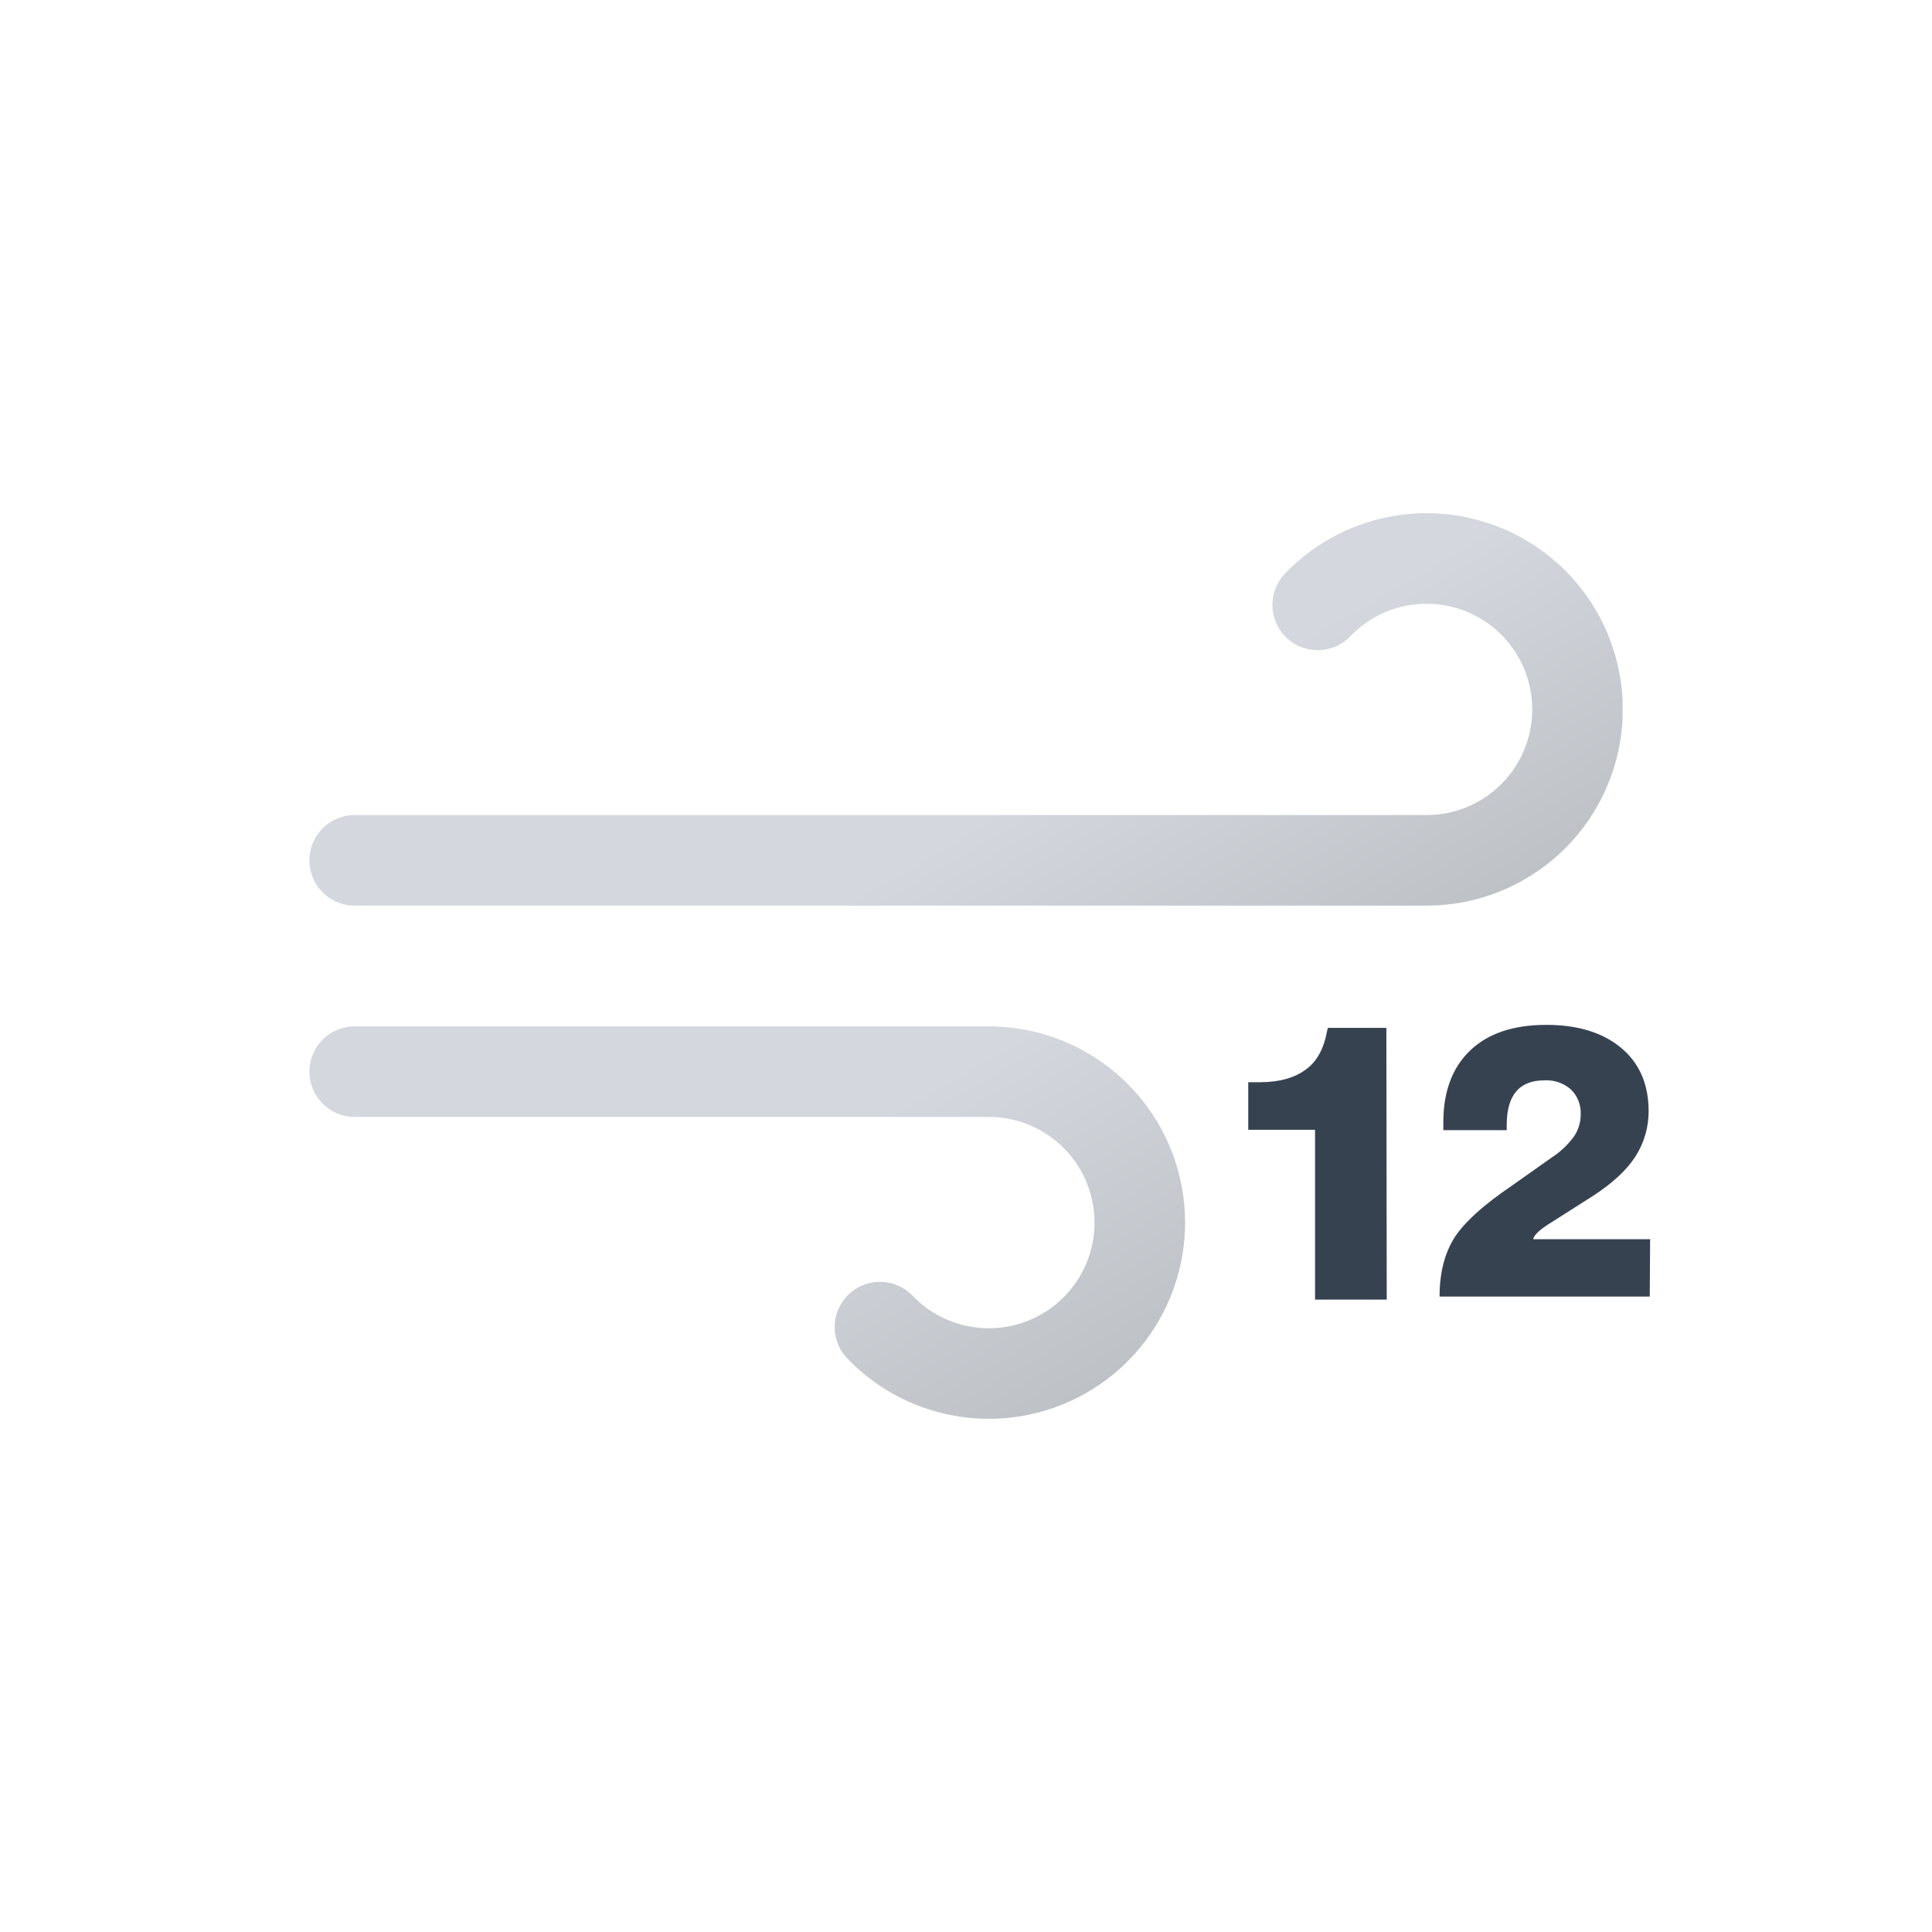
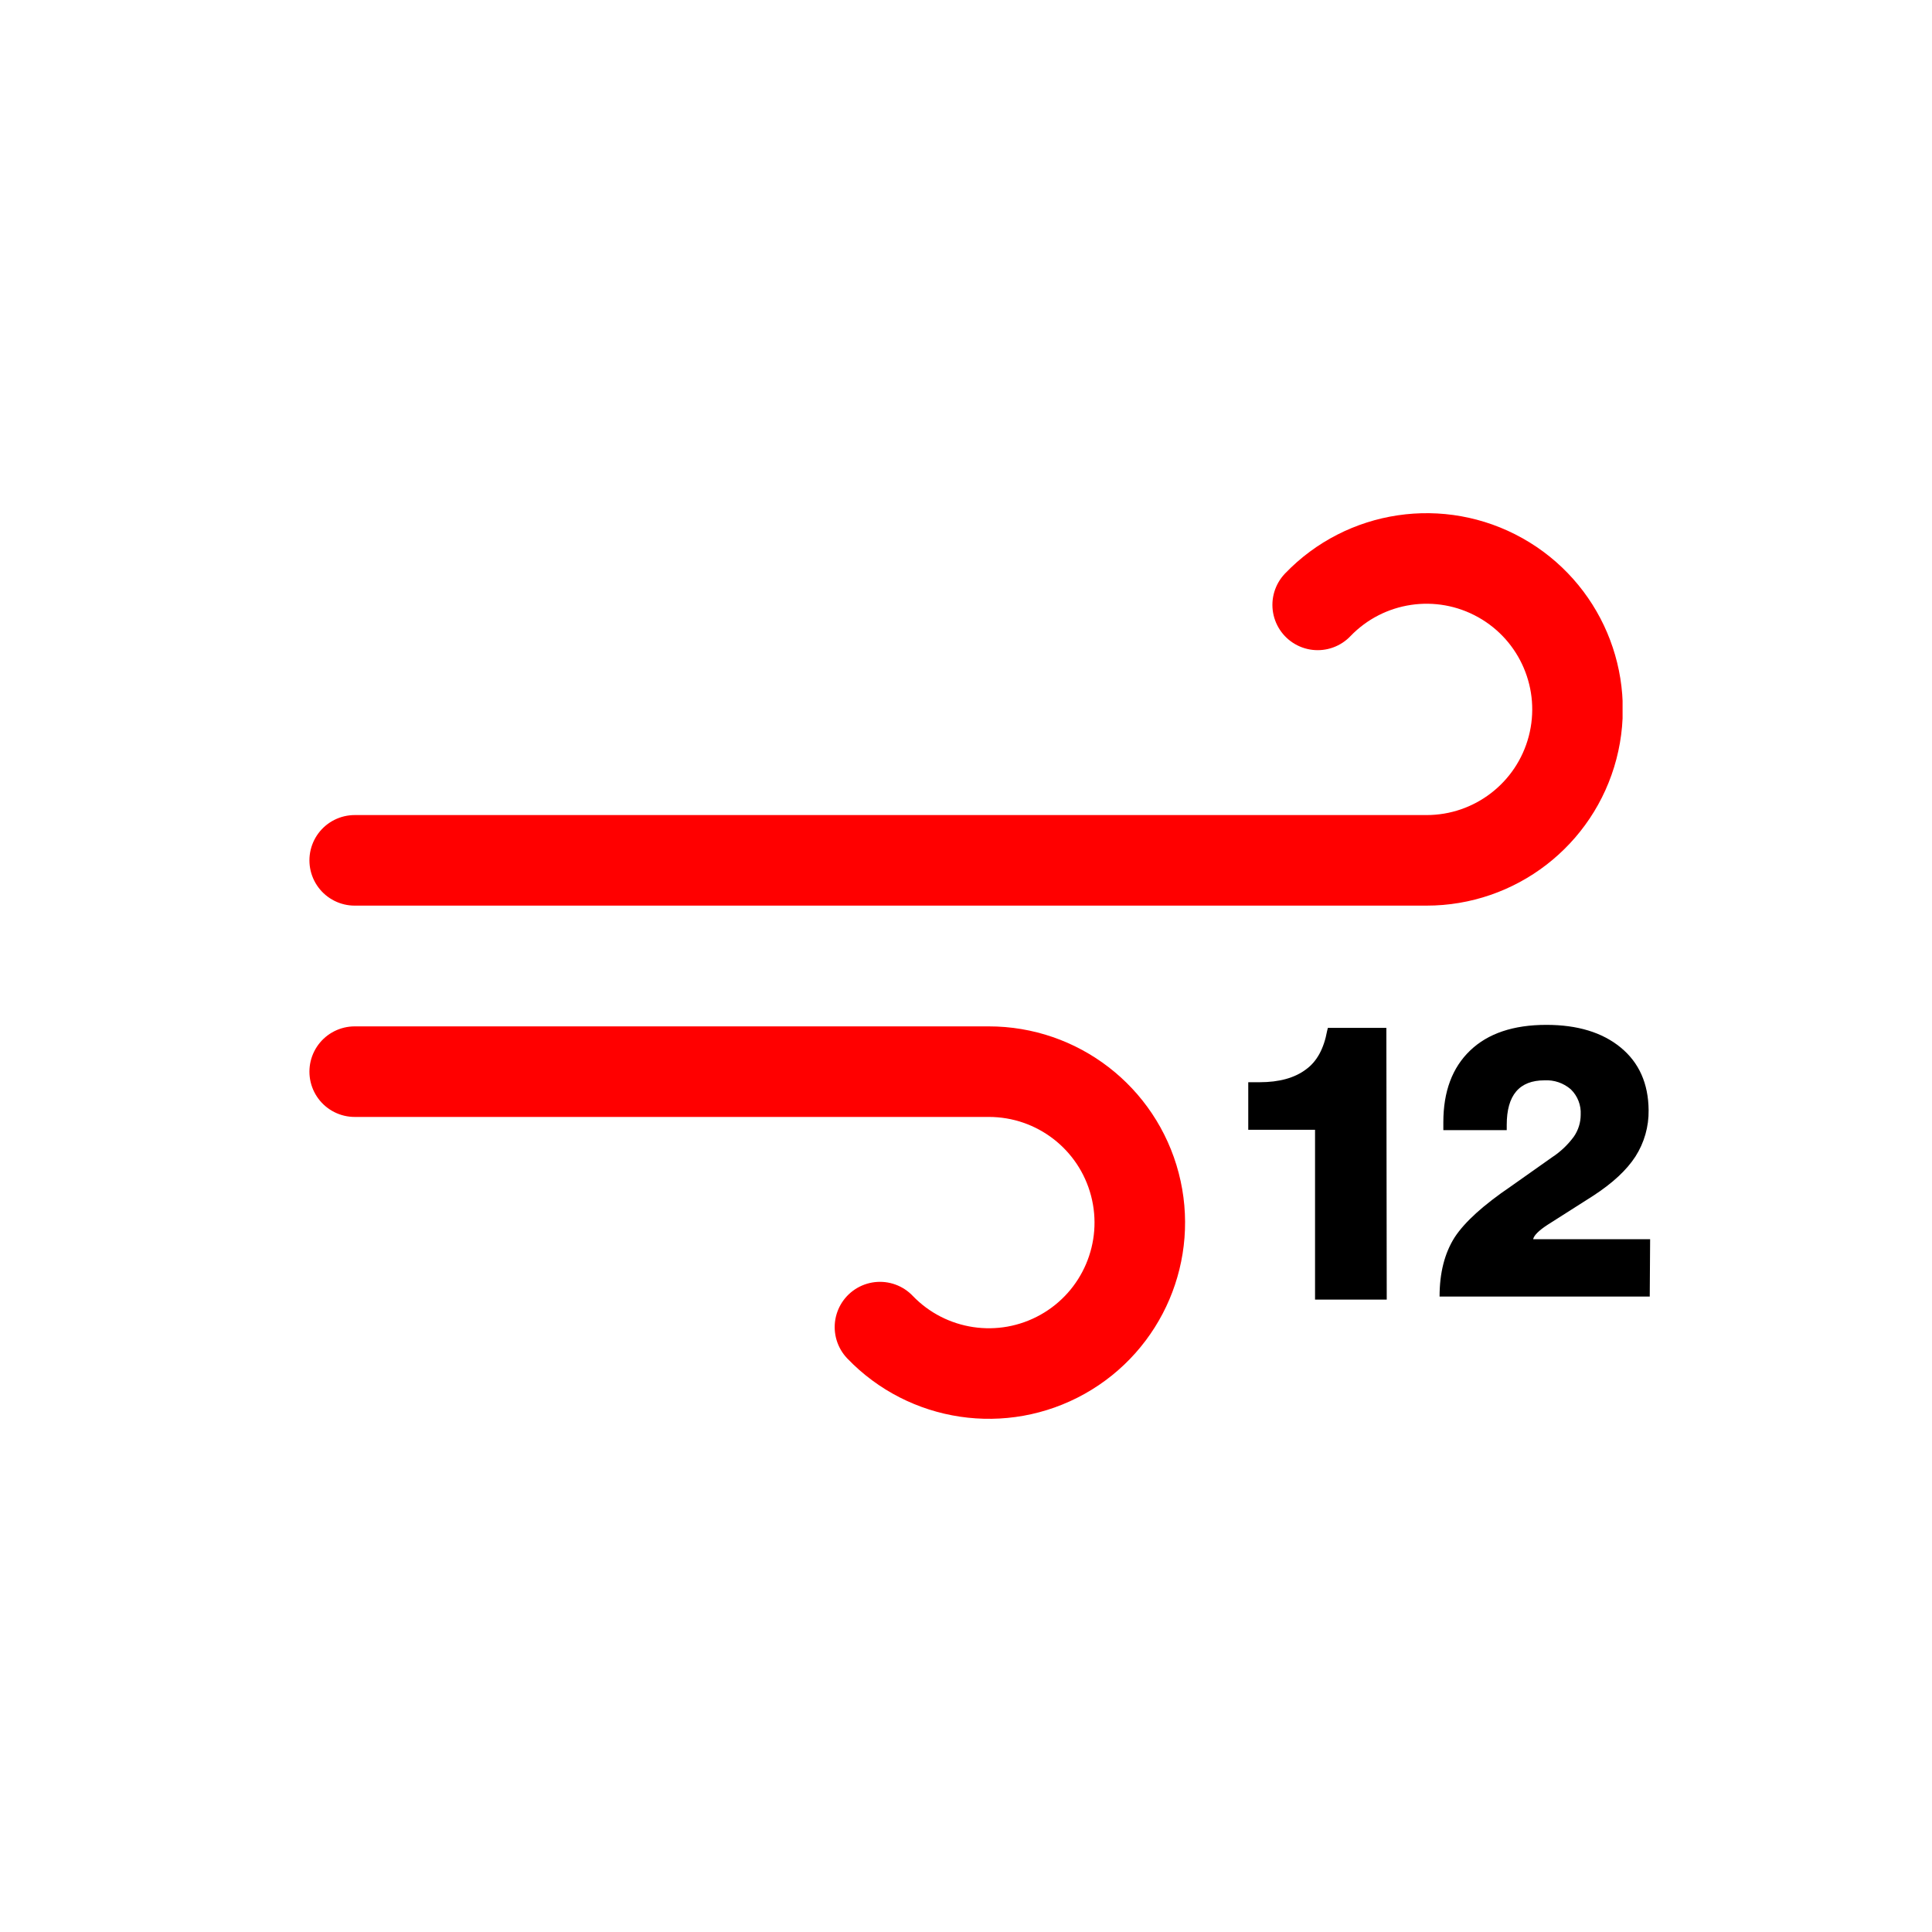
<svg xmlns="http://www.w3.org/2000/svg" xmlns:xlink="http://www.w3.org/1999/xlink" viewBox="0 0 512 512">
  <defs>
    <linearGradient id="a" x1="138.5" x2="224.2" y1="5.1" y2="153.5" gradientUnits="userSpaceOnUse">
-       <stop offset="0" stop-color="#d4d7dd" />
-       <stop offset=".5" stop-color="#d4d7dd" />
-       <stop offset="1" stop-color="#bec1c6" />
+       <stop offset="0" stop-color="#FF0000" />
+       <stop offset=".5" stop-color="#FF0000" />
+       <stop offset="1" stop-color="#FF0000" />
    </linearGradient>
    <linearGradient xlink:href="#a" id="b" x1="77.7" x2="169" y1="96.2" y2="254.4" />
    <symbol id="c" viewBox="0 0 348 240">
      <path fill="none" stroke="url(#a)" stroke-linecap="round" stroke-miterlimit="10" stroke-width="24" d="M267.2 24.3A40 40 0 11296 92H12" />
      <path fill="none" stroke="url(#b)" stroke-linecap="round" stroke-miterlimit="10" stroke-width="24" d="M151.2 215.7A40 40 0 10180 148H12" />
    </symbol>
  </defs>
  <use xlink:href="#c" width="348" height="240" transform="translate(82 136)" />
-   <path fill="#374251" d="M367.5 344.4h-19v-45h-17.7v-12.6h3q7.8 0 12.3-3.4 4.3-3.1 5.6-10.2l.2-.8h15.5Zm69.7-.8h-55.7q0-9.4 4-15.7 4-6.1 14.9-13.5l10.9-7.7a22.2 22.2 0 005.8-5.5 10.2 10.2 0 001.8-5.8 8.7 8.7 0 00-2.6-6.7 9.8 9.8 0 00-7-2.4q-10 0-10 11.8v1.4h-16.8v-2.1q0-12.2 7.1-19t20.2-6.8q12.4 0 19.7 6t7.4 16.6a22.2 22.2 0 01-3.5 12.3q-3.5 5.4-11.2 10.4l-12.1 7.7c-2.3 1.5-3.6 2.8-3.8 3.8h31Z" />
+   <path fill="black" d="M367.5 344.4h-19v-45h-17.7v-12.6h3q7.8 0 12.3-3.4 4.3-3.1 5.6-10.2l.2-.8h15.5Zm69.7-.8h-55.7q0-9.4 4-15.7 4-6.1 14.9-13.5l10.9-7.7a22.2 22.2 0 005.8-5.5 10.2 10.2 0 001.8-5.8 8.7 8.7 0 00-2.6-6.7 9.8 9.8 0 00-7-2.4q-10 0-10 11.8v1.4h-16.8v-2.1q0-12.2 7.1-19t20.2-6.8q12.4 0 19.7 6t7.4 16.6a22.2 22.2 0 01-3.5 12.3q-3.5 5.4-11.2 10.4l-12.1 7.7c-2.3 1.5-3.6 2.8-3.8 3.8h31Z" />
</svg>
